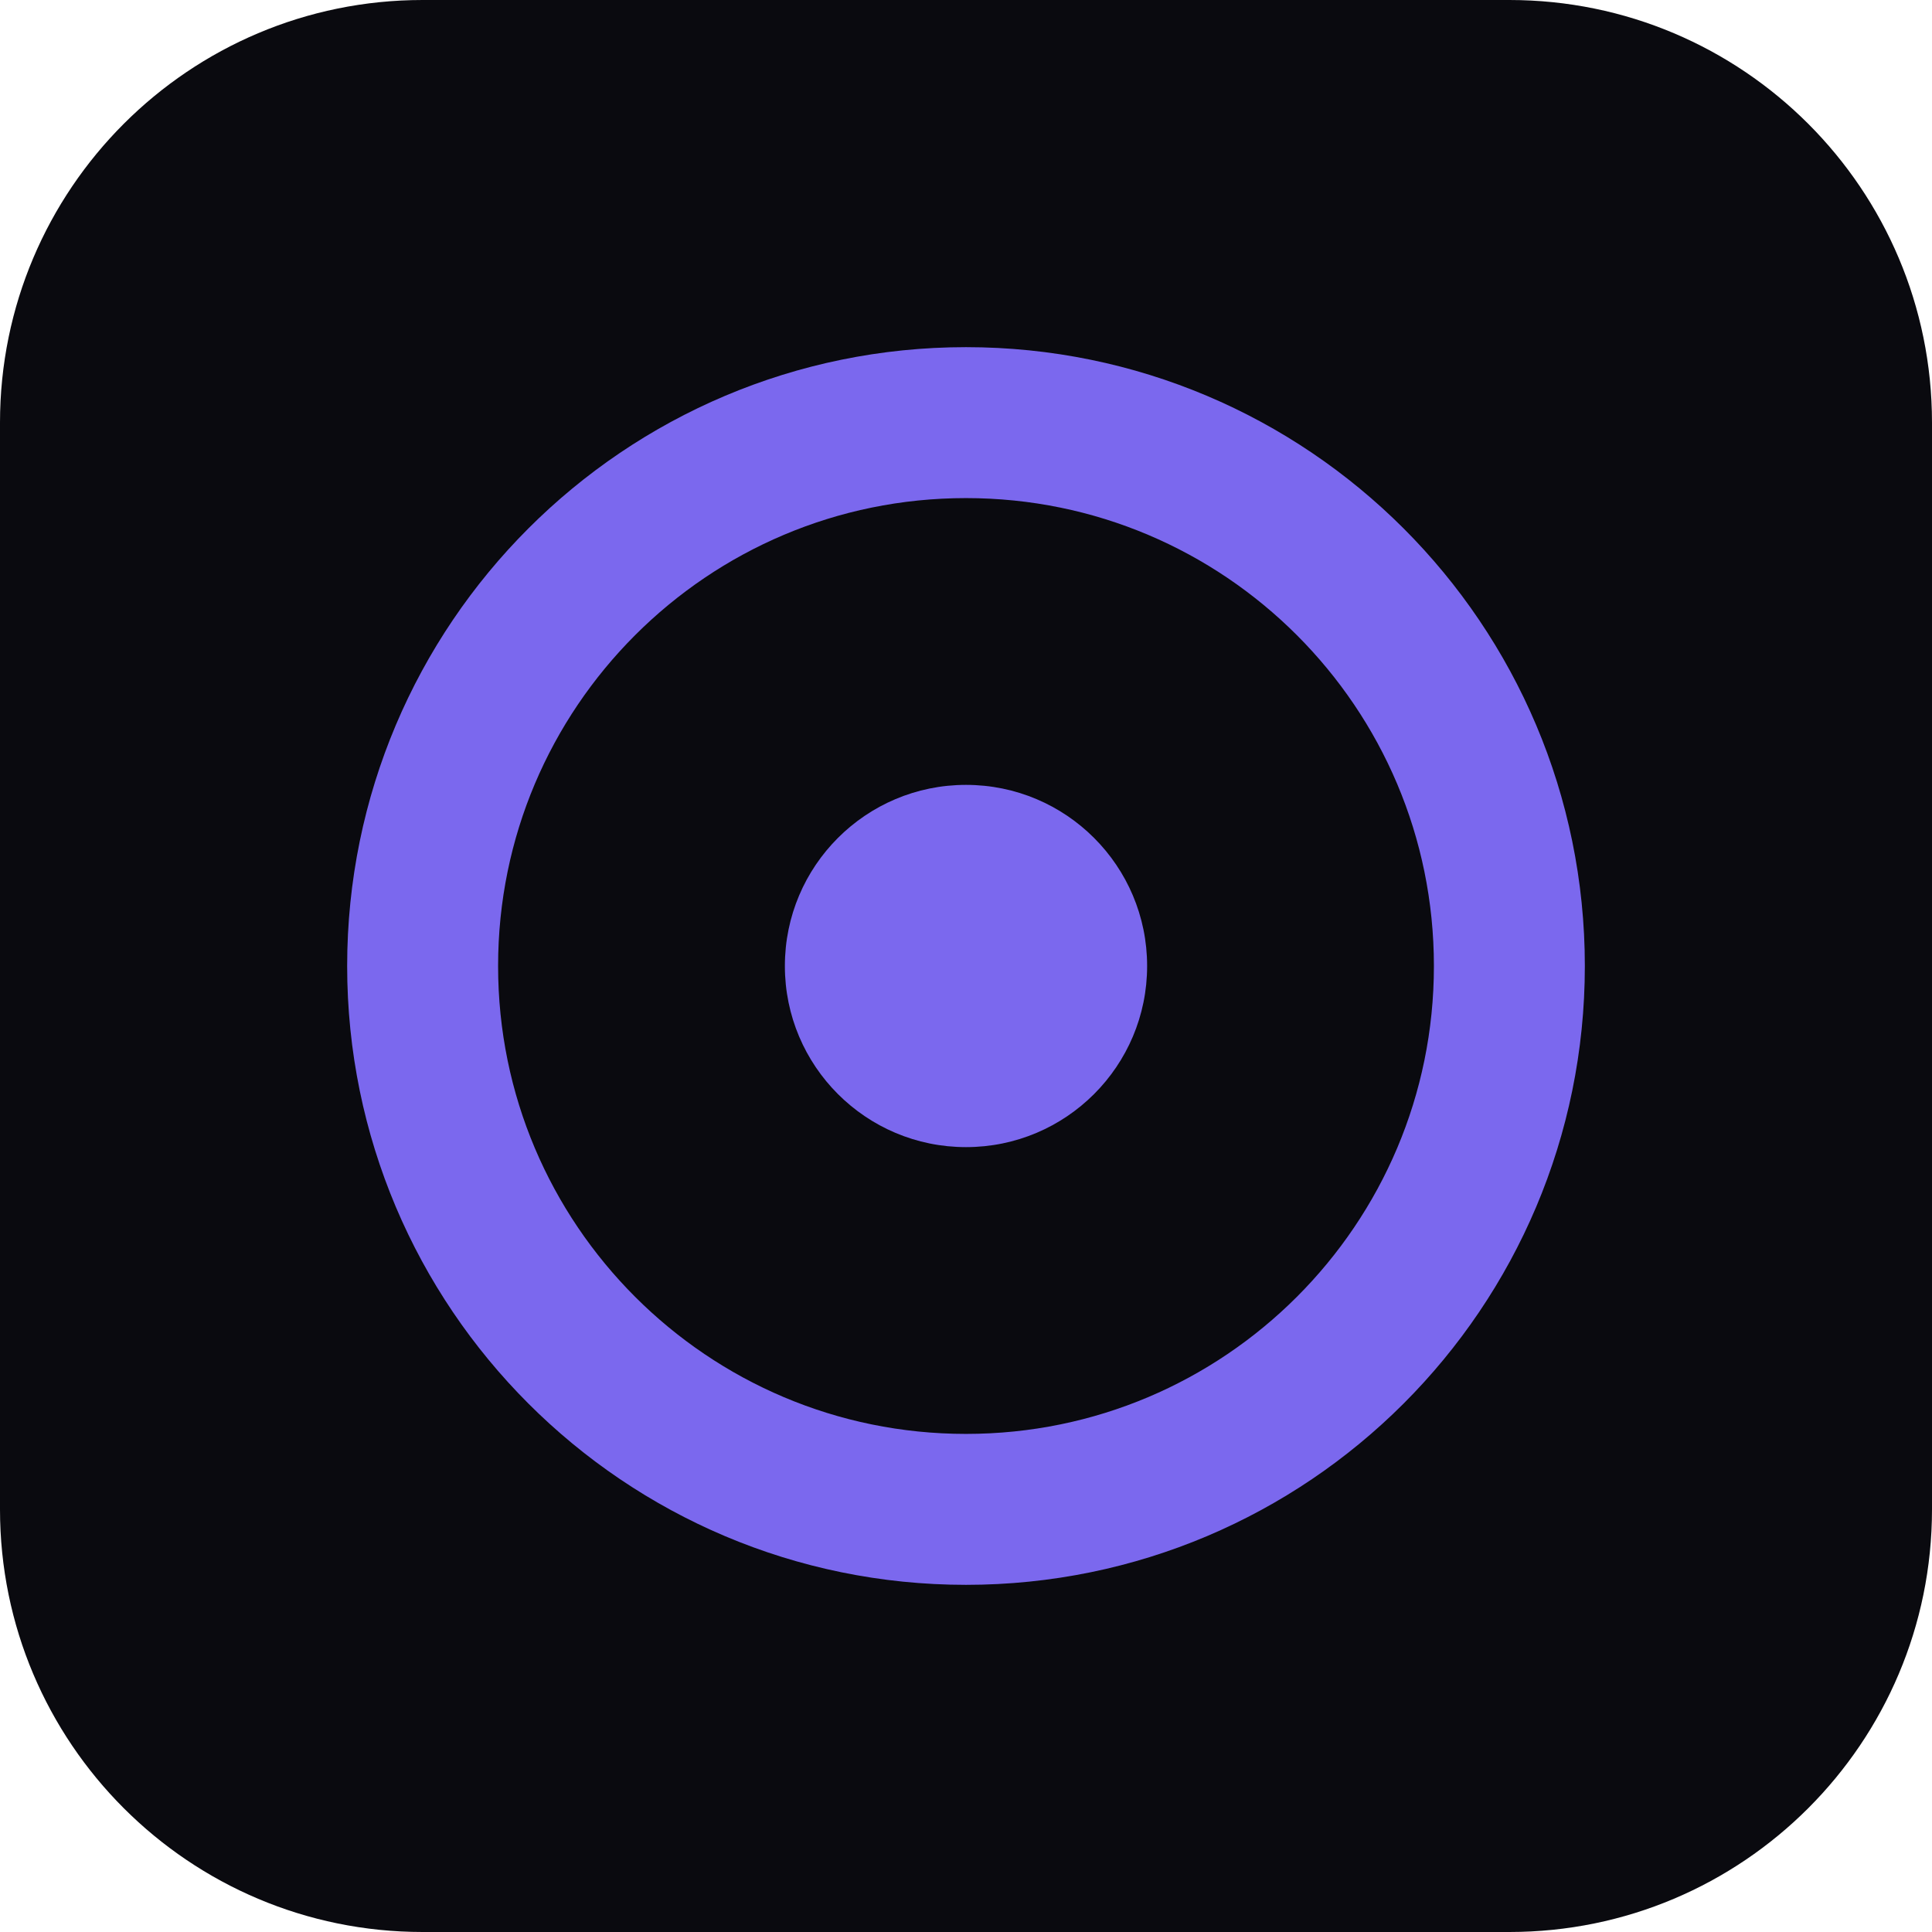
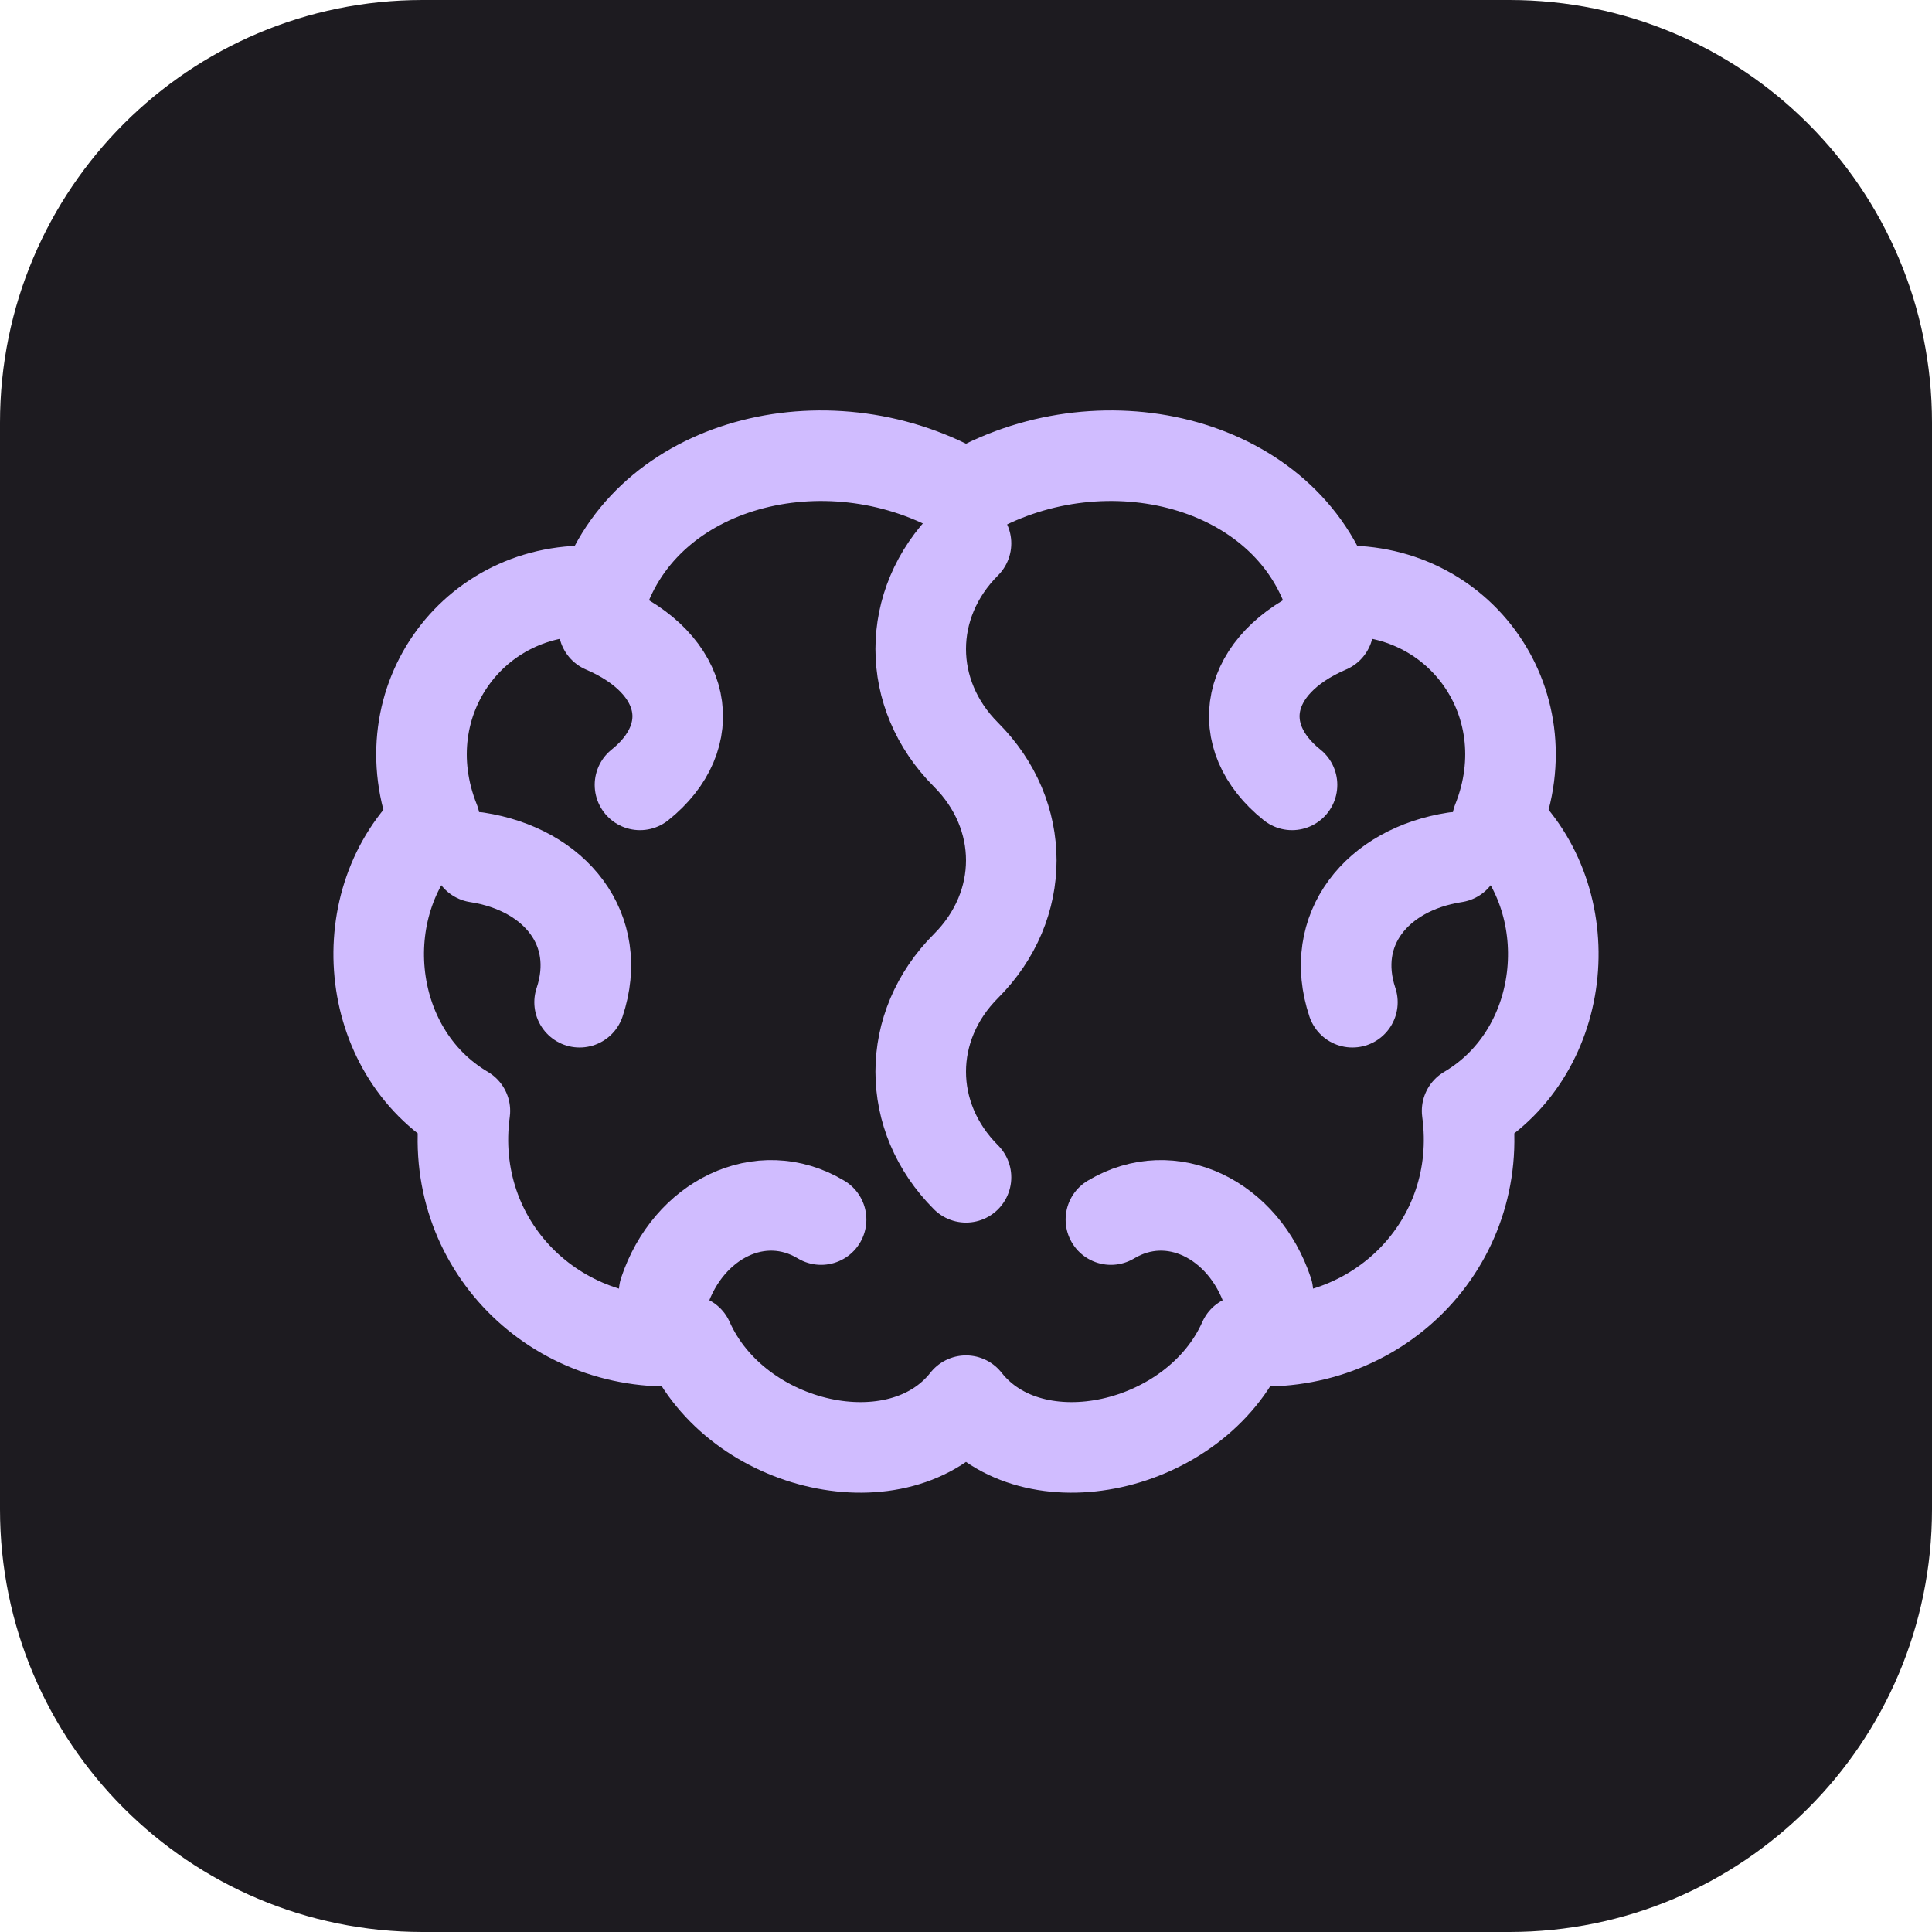
<svg xmlns="http://www.w3.org/2000/svg" viewBox="0 0 32 32" width="32" height="32">
-   <rect width="32" height="32" rx="7" fill="#0a0a0f" />
-   <circle cx="16" cy="16" r="9" fill="none" stroke="#7b68ee" stroke-width="2.5" />
-   <circle cx="16" cy="16" r="3" fill="#7b68ee" />
+   <rect width="32" height="32" rx="7" fill="#1d1b20" />
+   <g transform="translate(4 4)" fill="none" stroke="#d0bcff" stroke-width="1.5" stroke-linecap="round" stroke-linejoin="round">
+     <path d="M12 4.2C9.8 2.9 6.8 3.6 6 5.8 3.9 5.6 2.4 7.6 3.2 9.6 1.8 10.9 2 13.4 3.7 14.4 3.4 16.6 5.2 18.4 7.4 18.2 8.2 20 10.9 20.6 12 19.2 13.1 20.6 15.8 20 16.6 18.2 18.8 18.4 20.6 16.6 20.3 14.4 22 13.4 22.2 10.9 20.8 9.6 21.6 7.6 20.1 5.6 18 5.8 17.2 3.6 14.2 2.9 12 4.2Z" />
+     <path d="M12 5c-1 1-1 2.5 0 3.5s1 2.5 0 3.5-1 2.5 0 3.5" />
+     <path d="M6 6.4c1.4.6 1.6 1.8.6 2.6" />
+     <path d="M3.9 10.2c1.3.2 2.1 1.2 1.7 2.4" />
+     <path d="M7 17.4c.4-1.2 1.6-1.8 2.6-1.2" />
+     <path d="M18 6.4c-1.4.6-1.6 1.8-.6 2.6" />
+     <path d="M20.1 10.2c-1.3.2-2.1 1.2-1.7 2.4" />
+     <path d="M17 17.4c-.4-1.2-1.6-1.8-2.6-1.2" />
+   </g>
</svg>
